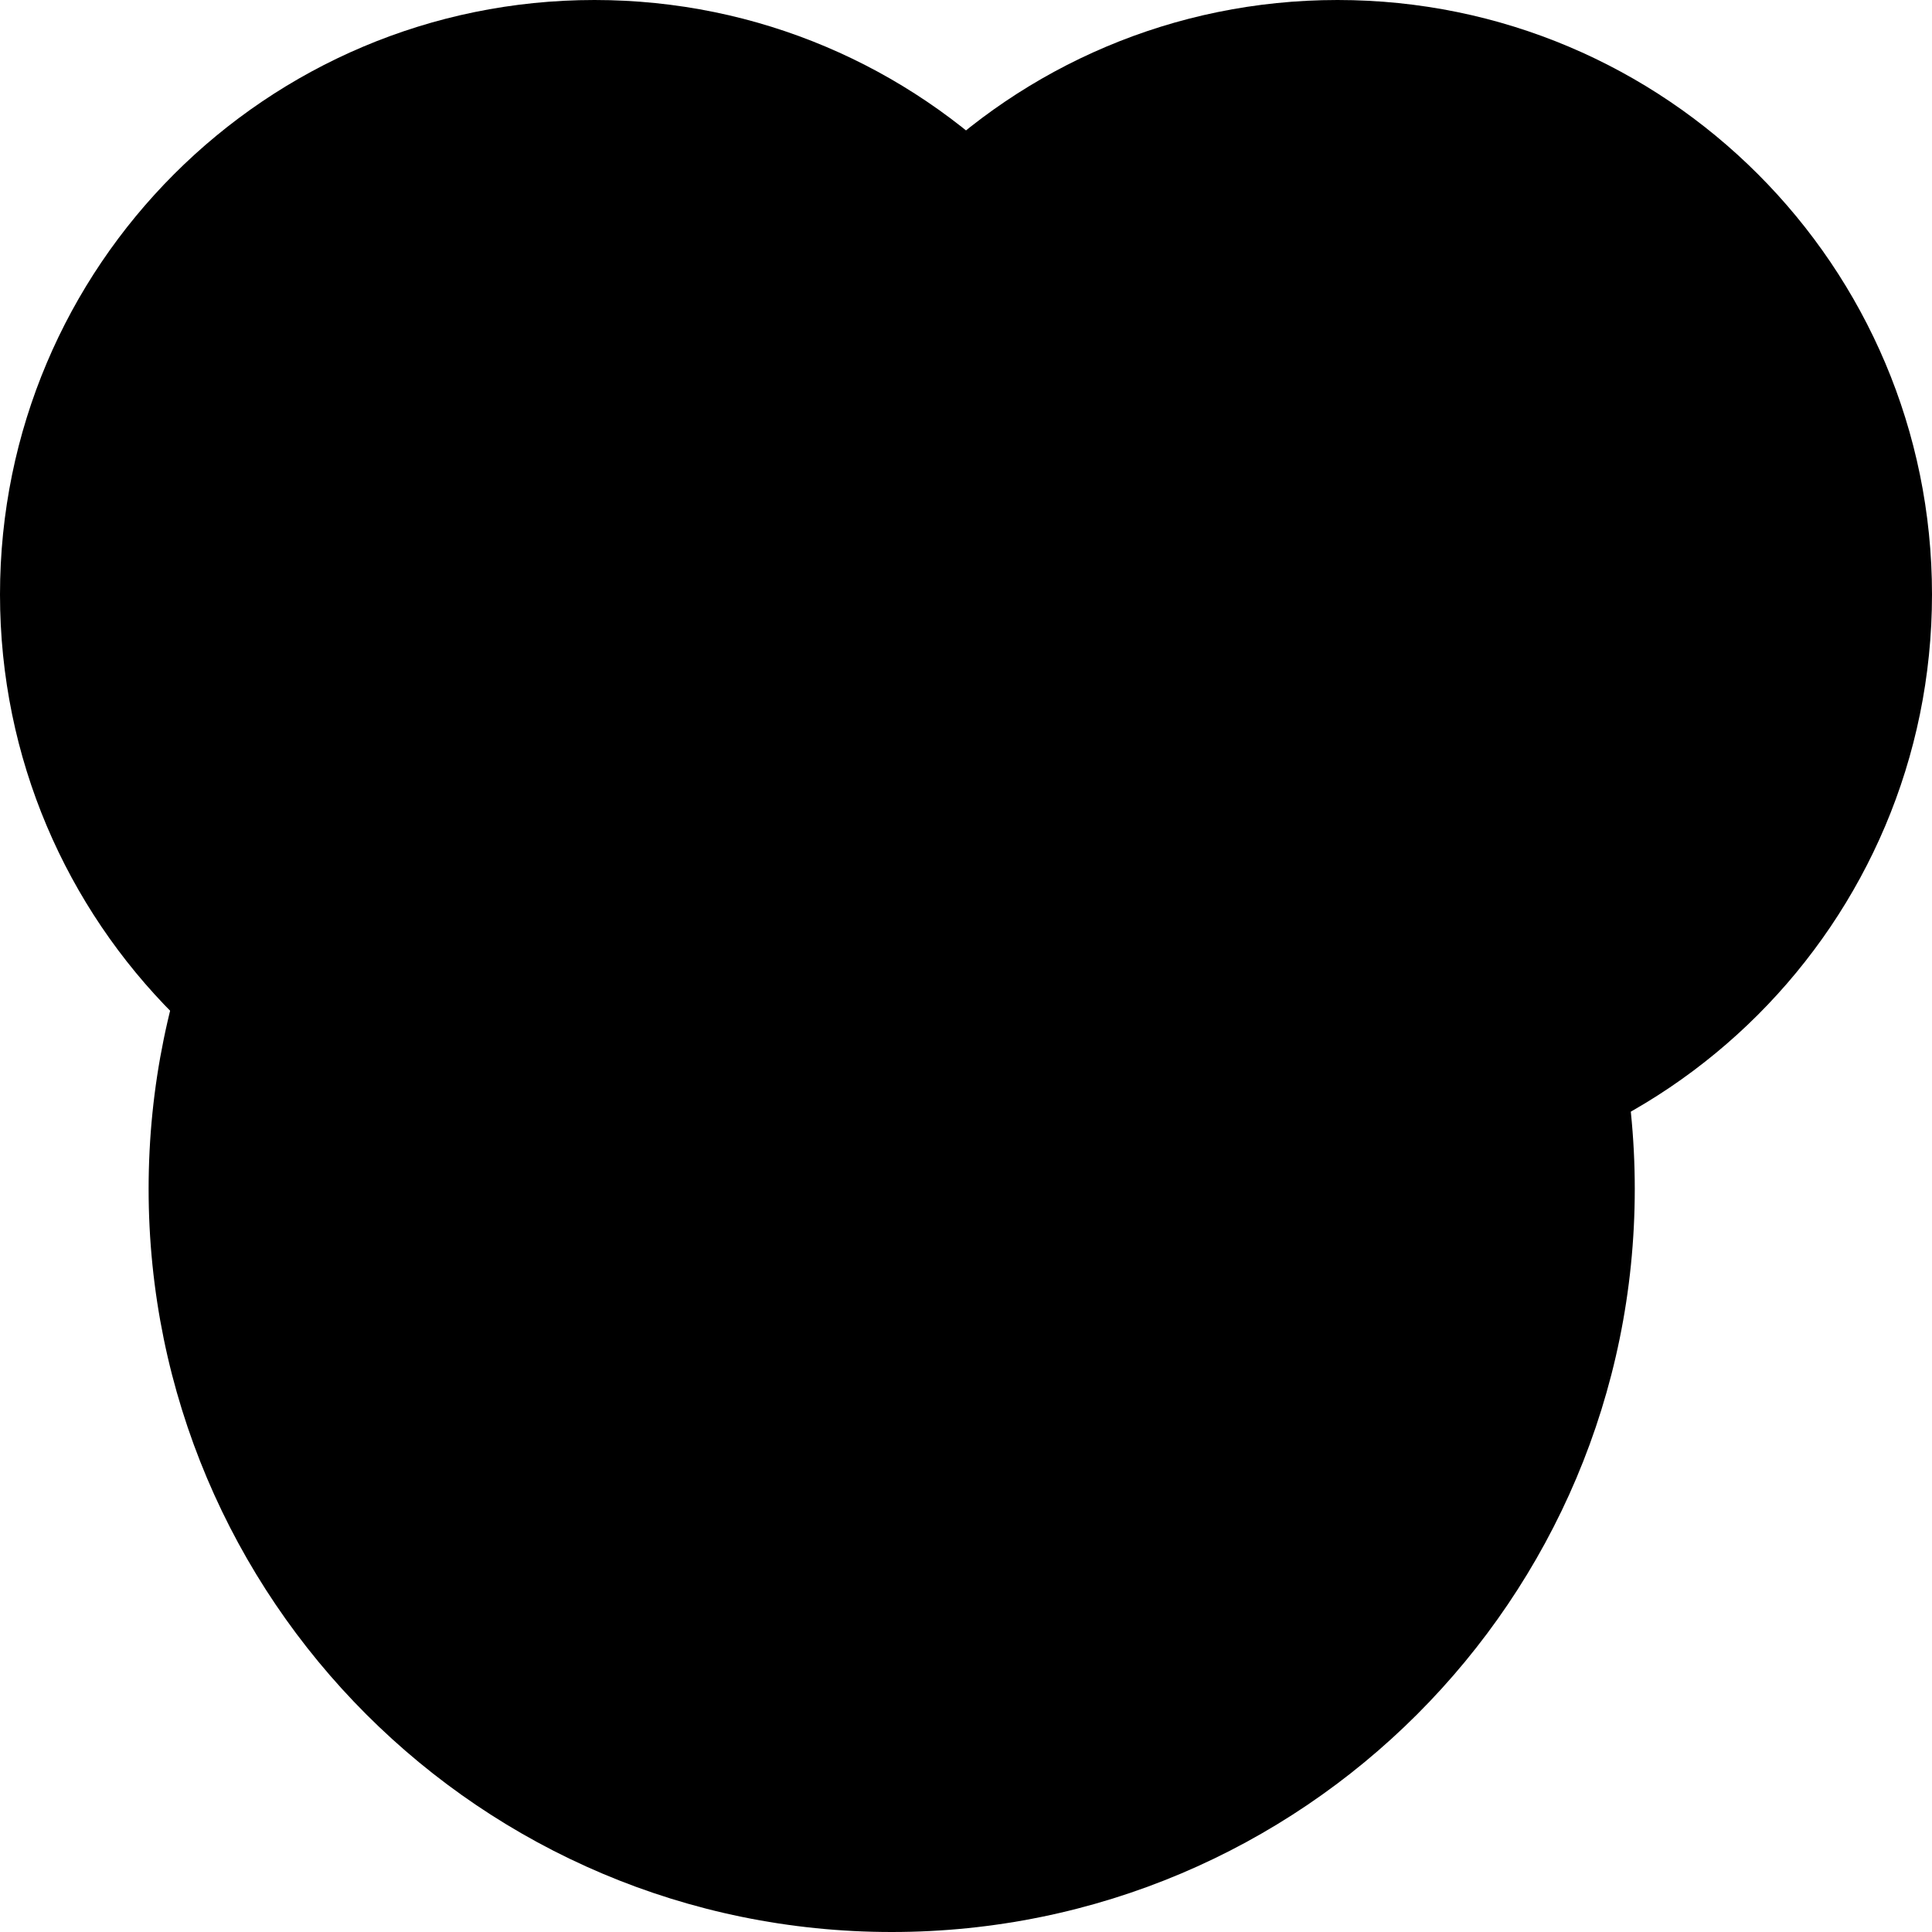
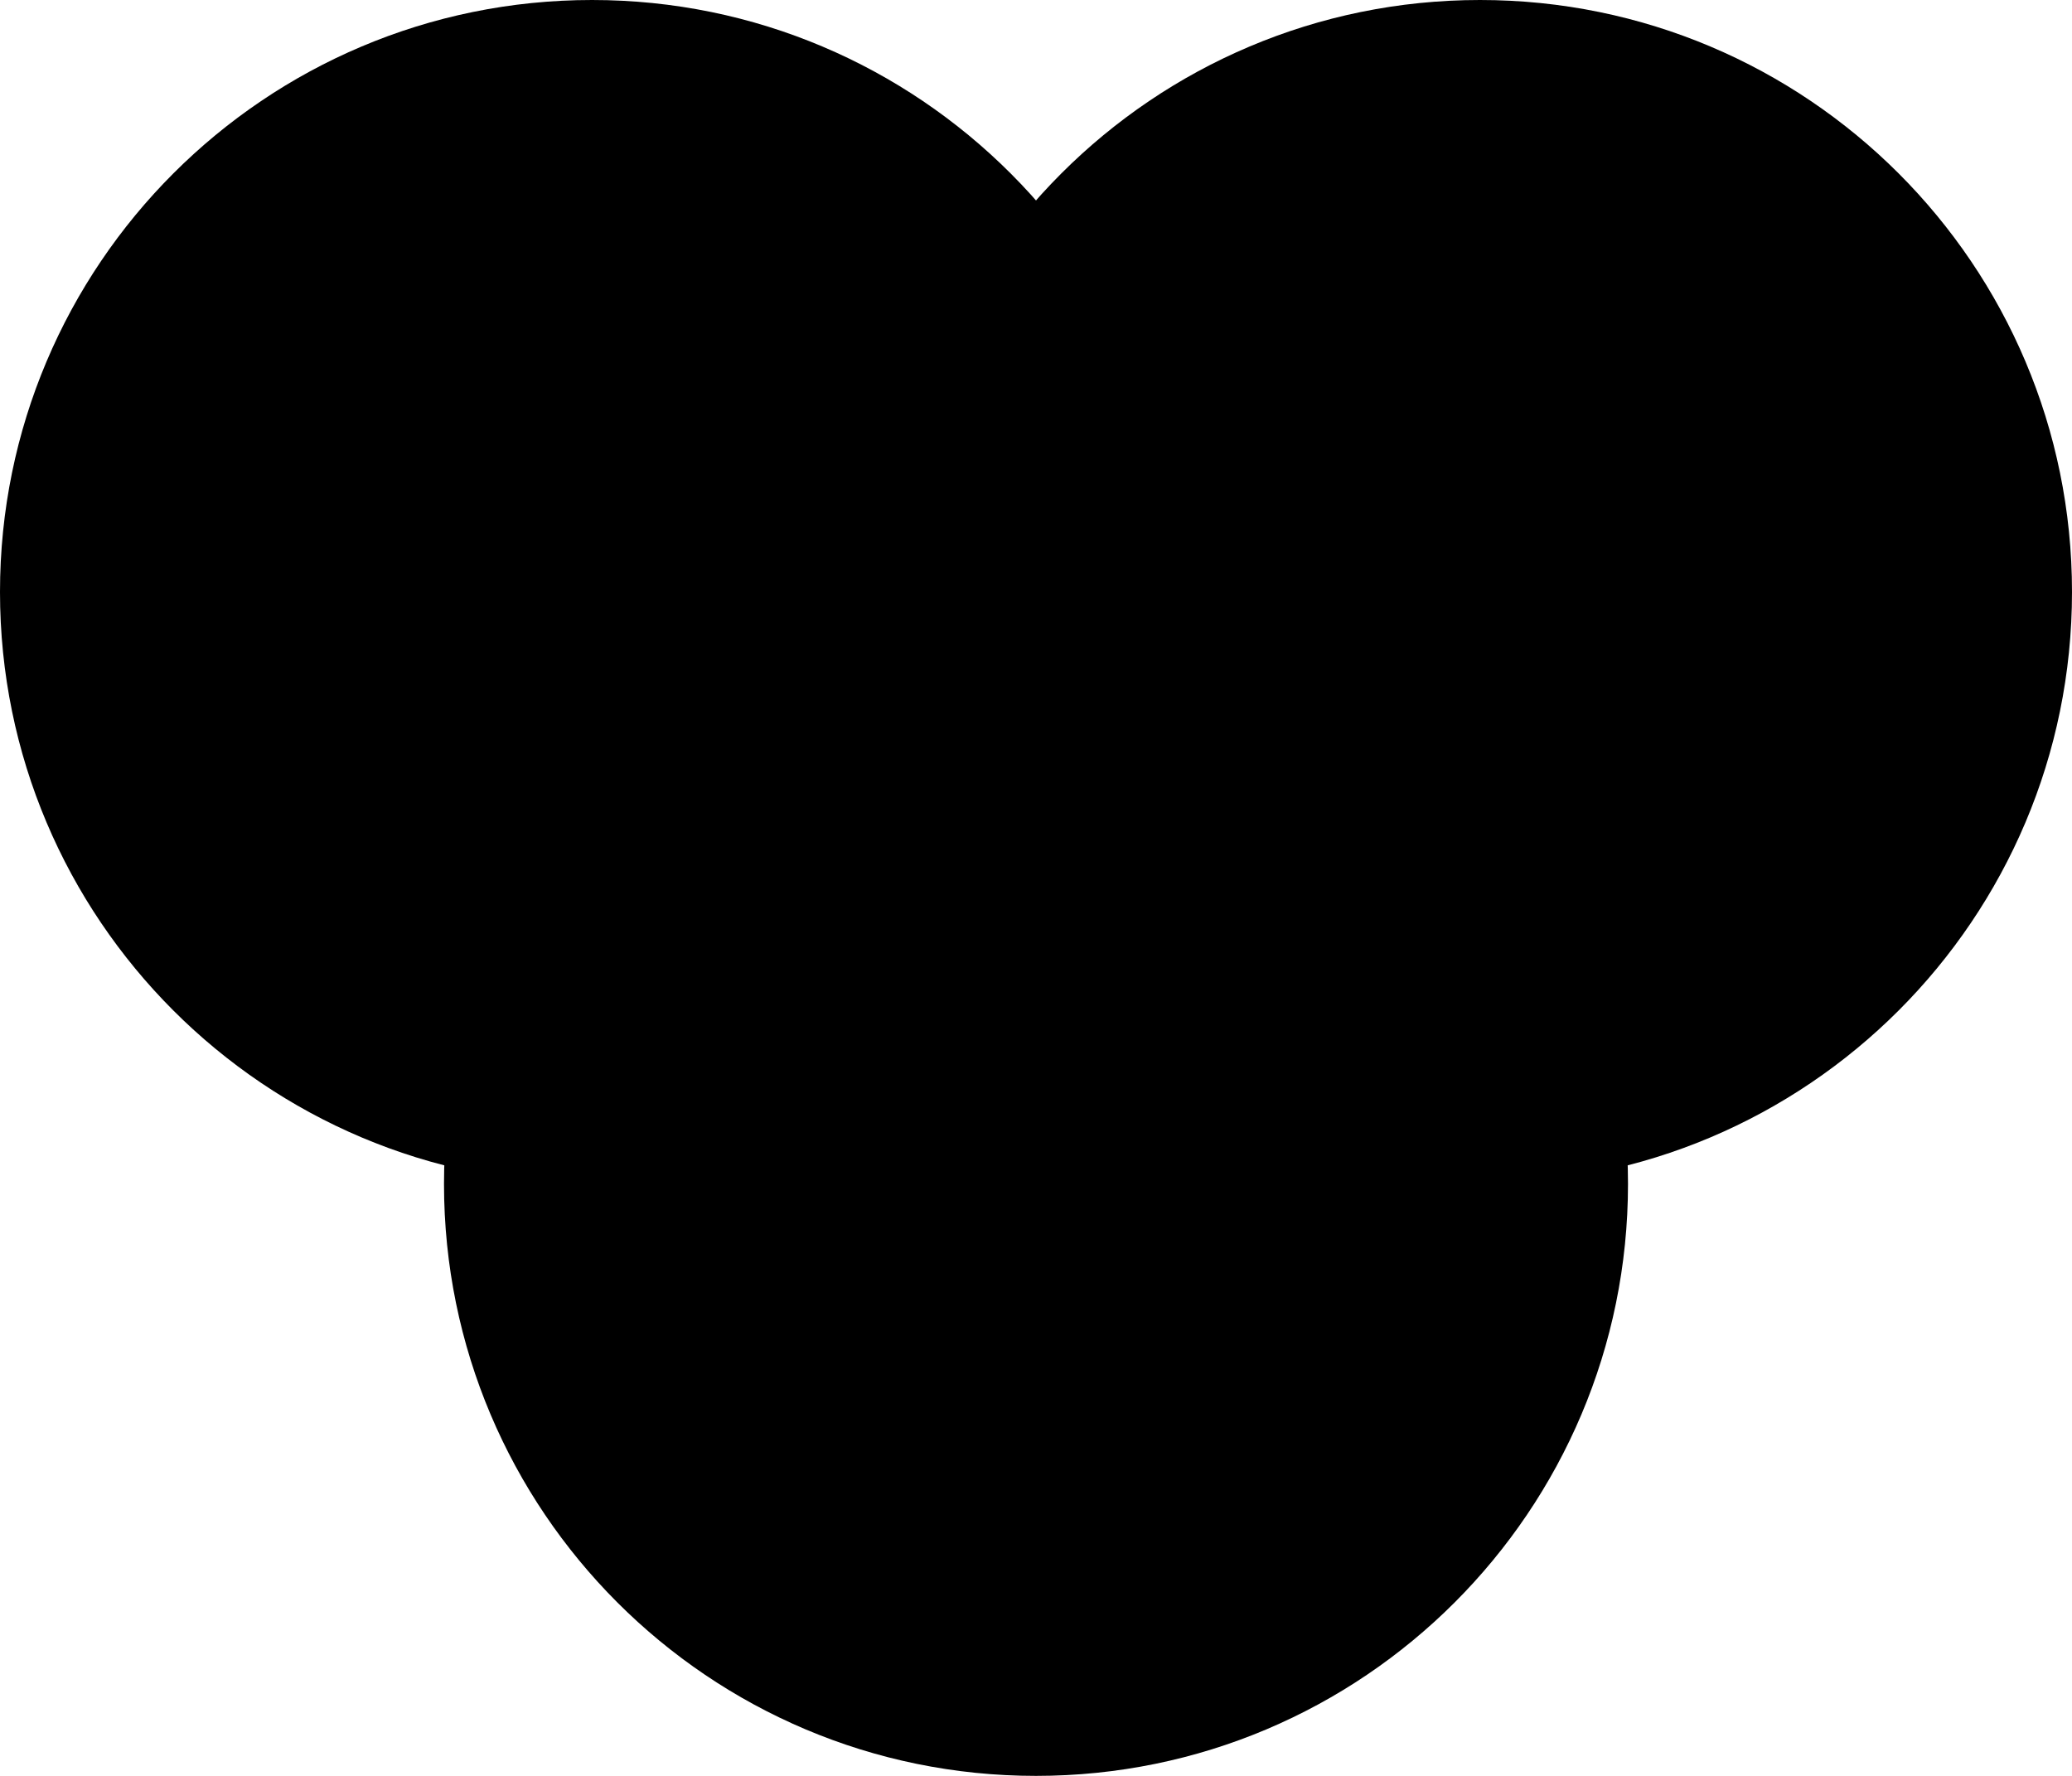
- <svg xmlns="http://www.w3.org/2000/svg" version="1.0" width="13" height="13">
+ <svg xmlns="http://www.w3.org/2000/svg" version="1.0" width="14" height="12">
  <circle id="WINDING1" cx="4" cy="4" r="4" />
-   <circle id="WINDING2" cx="9" cy="4" r="4" />
-   <circle id="WINDING3" cx="6" cy="8" r="5" />
+   <circle id="WINDING2" cx="10" cy="4" r="4" />
+   <circle id="WINDING3" cx="7" cy="8" r="4" />
</svg>
